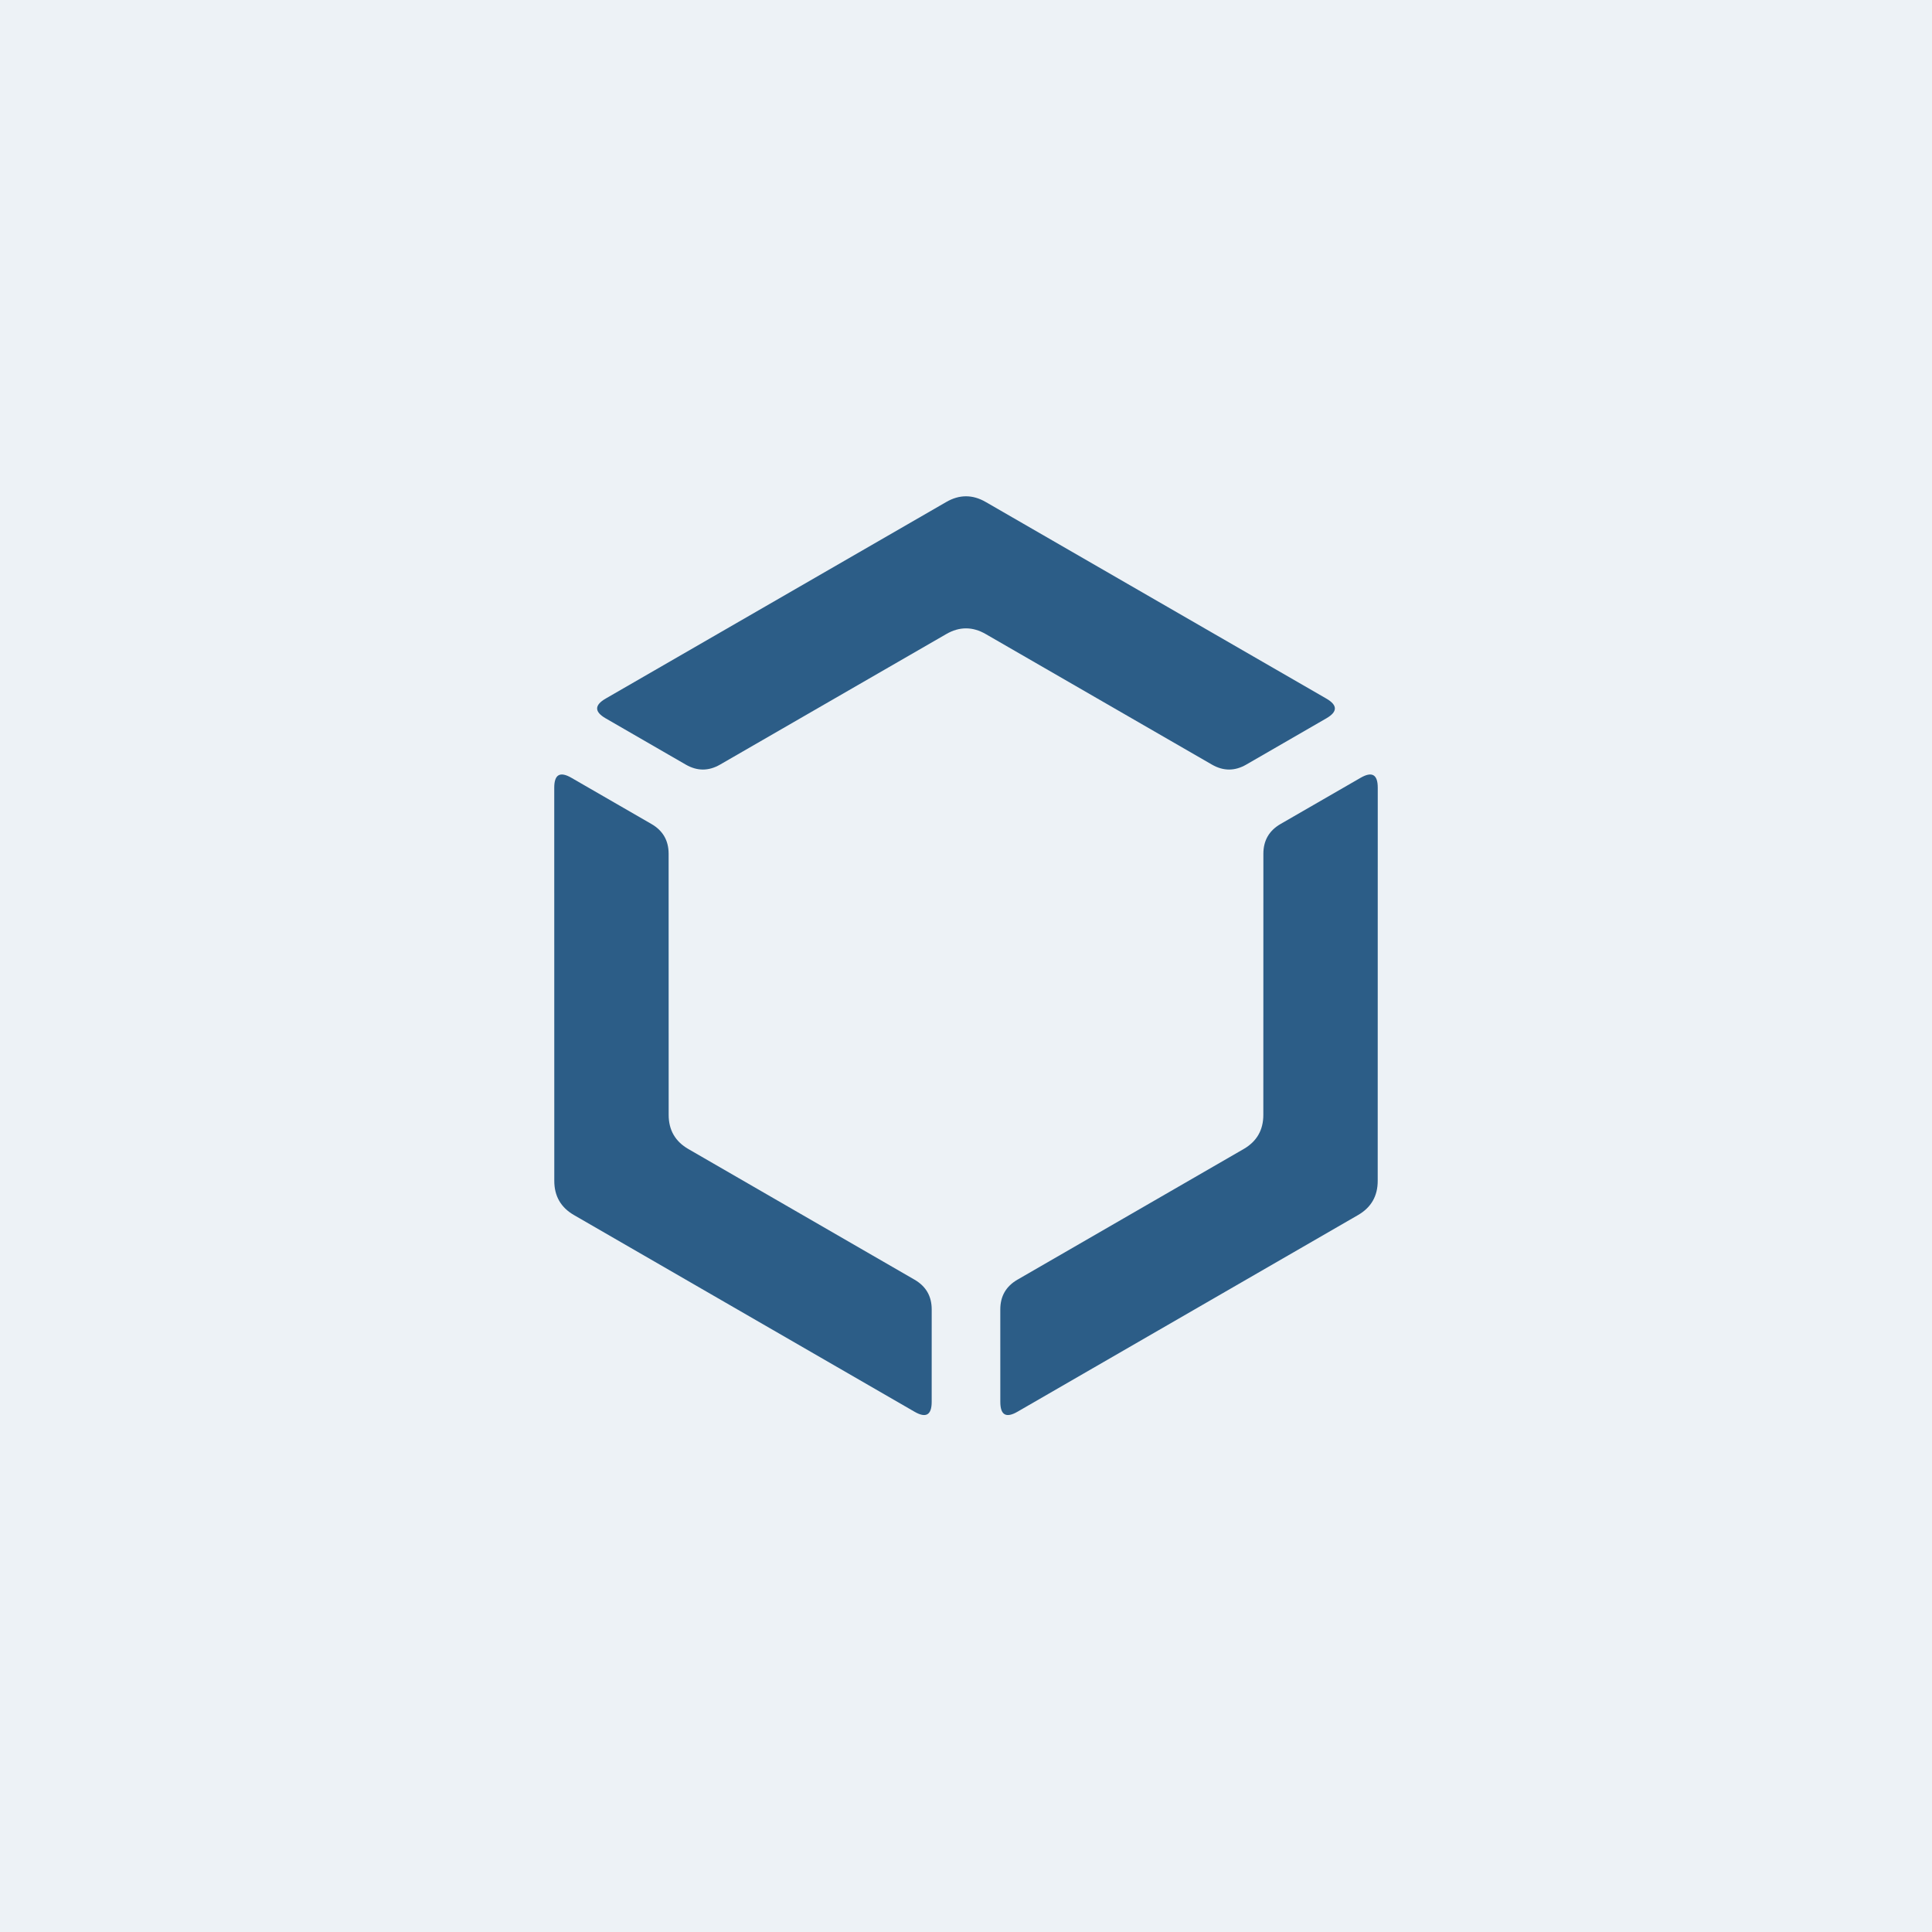
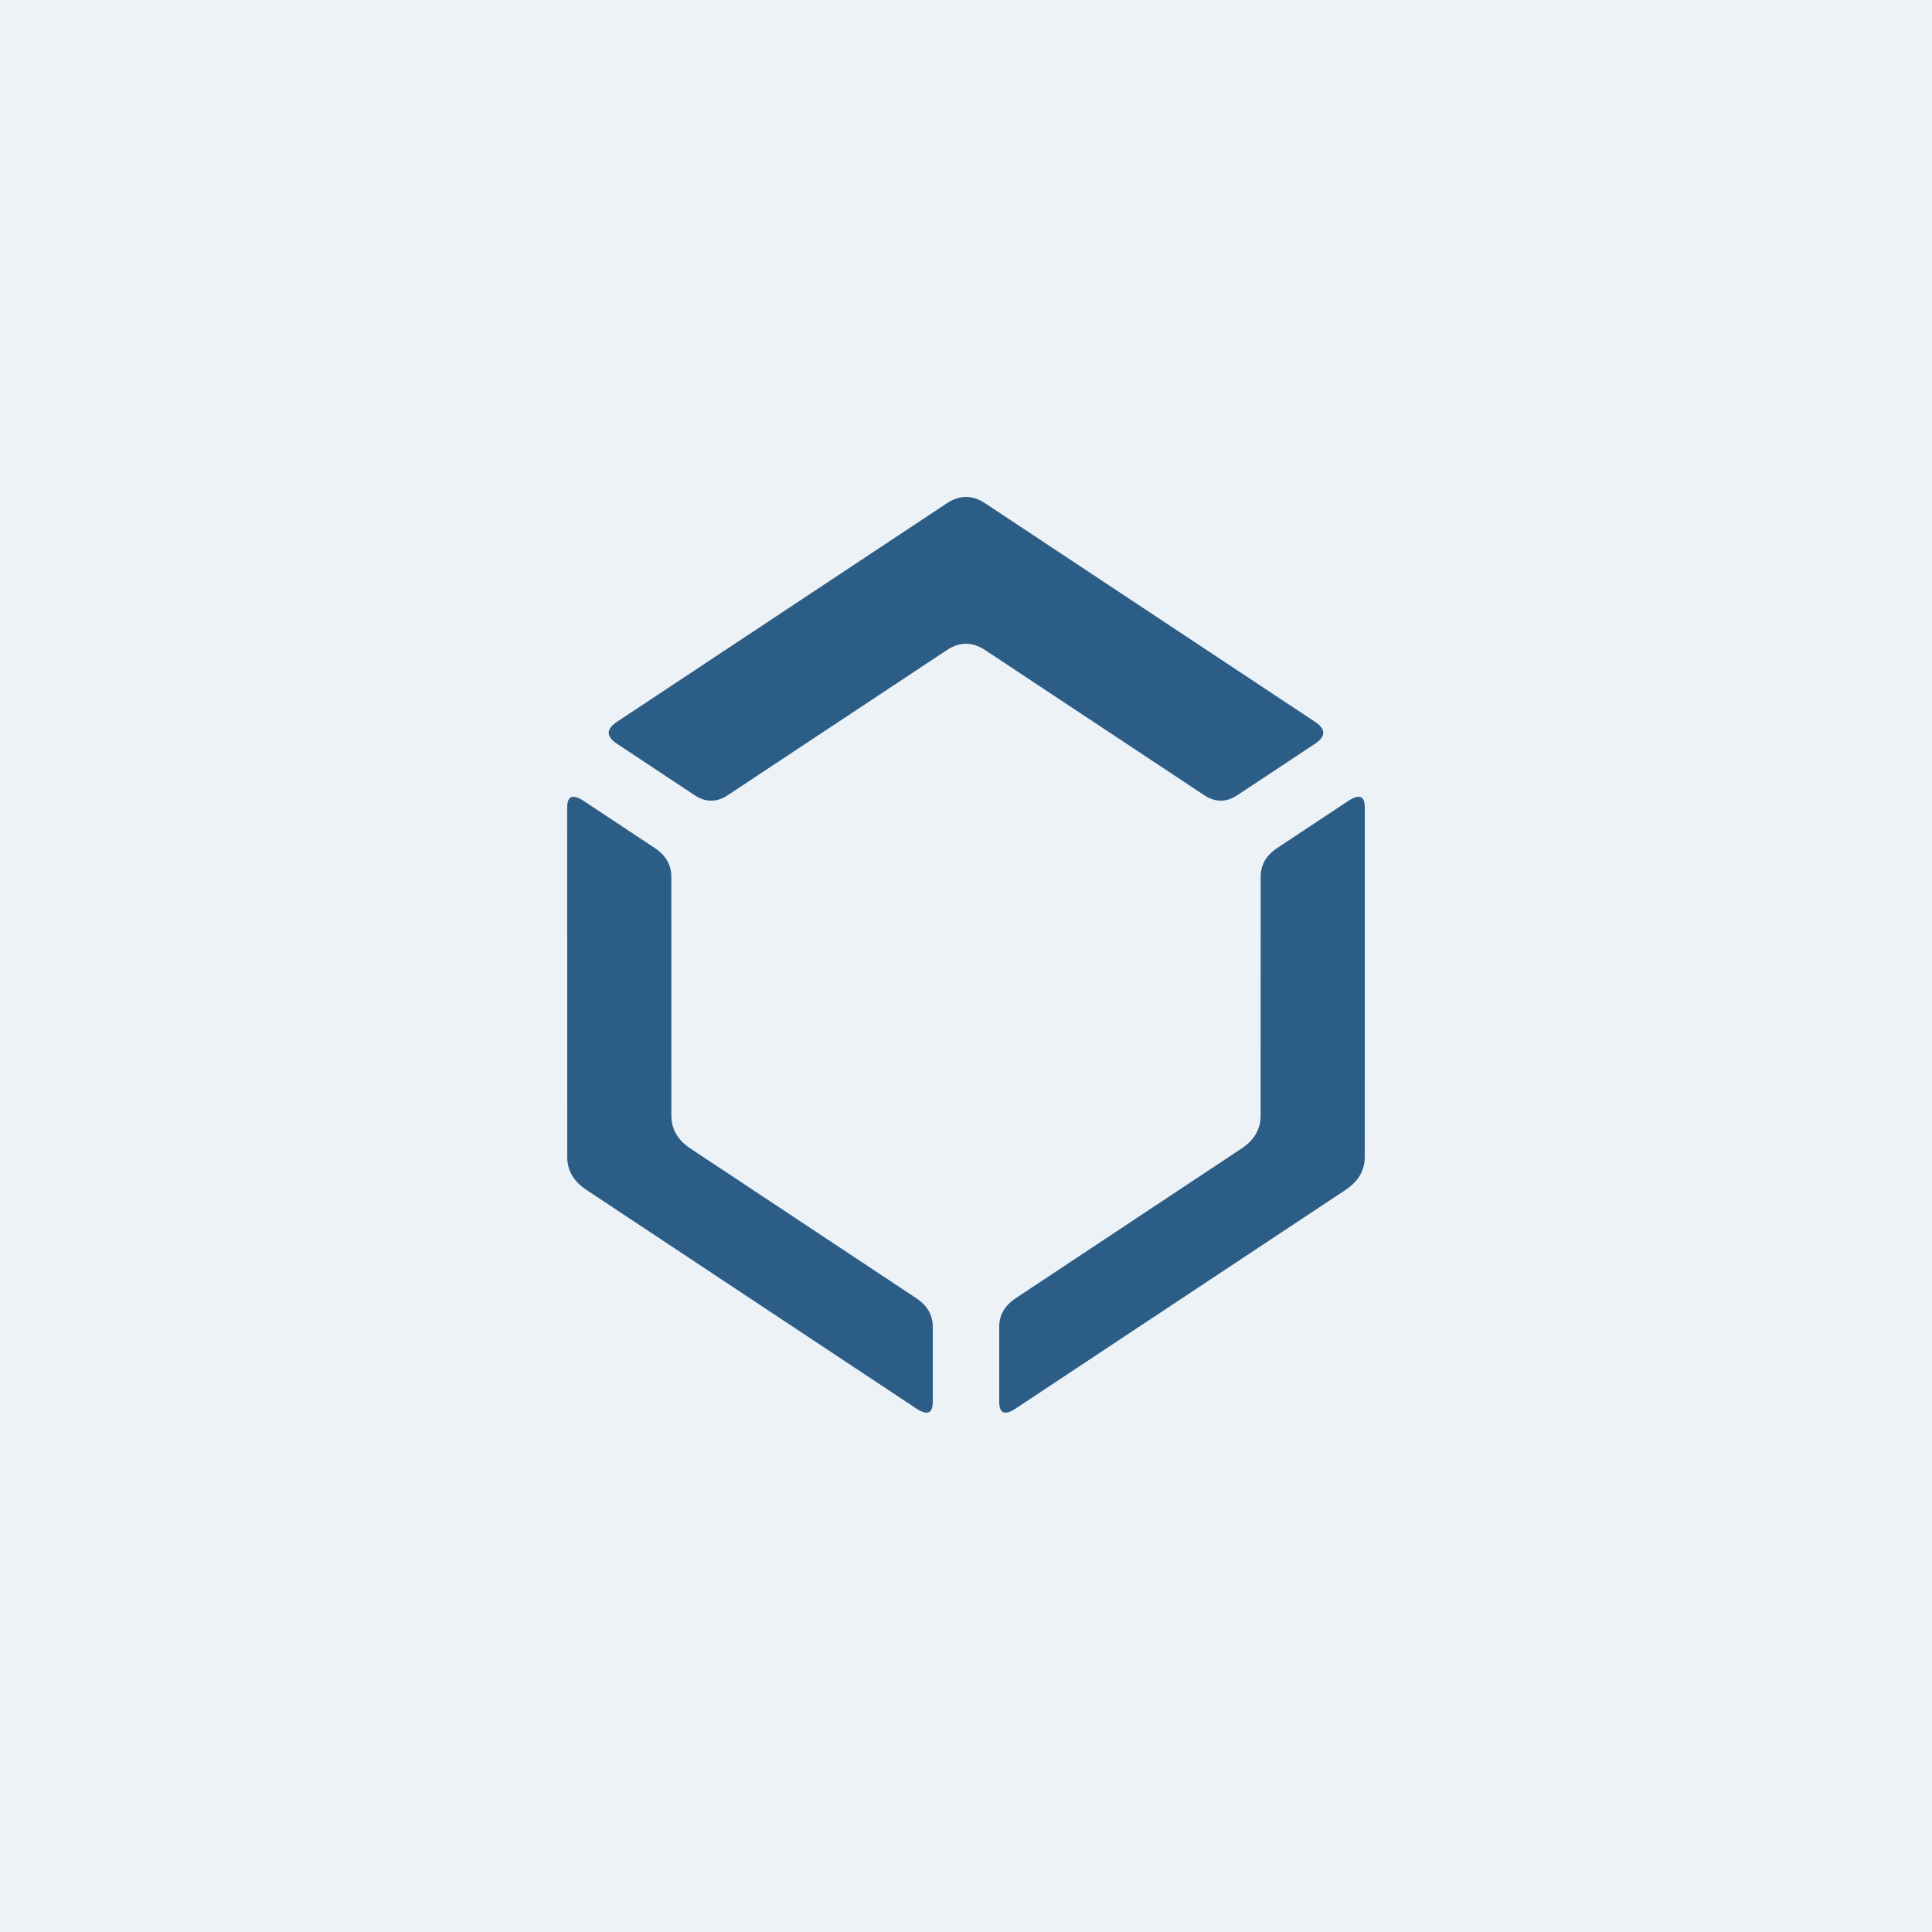
<svg xmlns="http://www.w3.org/2000/svg" viewBox="0 0 512 512" role="img">
  <rect width="512" height="512" fill="#EDF2F6" />
  <g transform="translate(88 88) scale(3.5)" fill="#2C5D87">
-     <path transform="rotate(0 48 48)" d="M20.72 27.75L46.5 12.87Q48 12 49.5 12.87L75.28 27.75Q76.58 28.5 75.28 29.25L69.22 32.75Q67.92 33.5 66.62 32.75L49.5 22.87Q48 22 46.5 22.87L29.38 32.75Q28.08 33.5 26.78 32.75L20.72 29.25Q19.42 28.5 20.72 27.75Z" />
-     <path transform="rotate(120 48 48)" d="M20.72 27.75L46.5 12.87Q48 12 49.5 12.87L75.28 27.75Q76.58 28.5 75.28 29.25L69.22 32.75Q67.92 33.5 66.62 32.75L49.5 22.87Q48 22 46.5 22.87L29.38 32.75Q28.08 33.5 26.78 32.75L20.72 29.25Q19.42 28.5 20.72 27.75Z" />
-     <path transform="rotate(240 48 48)" d="M20.72 27.75L46.5 12.87Q48 12 49.5 12.87L75.28 27.75Q76.58 28.5 75.28 29.25L69.22 32.75Q67.92 33.5 66.62 32.75L49.5 22.87Q48 22 46.5 22.87L29.38 32.75Q28.08 33.5 26.78 32.75L20.72 29.25Q19.42 28.5 20.72 27.75Z" />
+     <path d="M 21.578 29.507 L 46.547 12.967 Q 48.000 12.000 49.453 12.967 L 74.422 29.507 Q 75.681 30.341 74.422 31.175 L 68.552 35.065 Q 67.293 35.899 66.034 35.065 L 49.453 24.083 Q 48.000 23.116 46.547 24.083 L 29.966 35.065 Q 28.707 35.899 27.448 35.065 L 21.578 31.175 Q 20.319 30.341 21.578 29.507 Z" />
+     <path d="M 78.196 36.006 L 78.193 62.451 Q 78.196 63.992 76.740 64.953 L 51.774 81.499 Q 50.516 82.334 50.516 81.000 L 50.515 75.316 Q 50.516 73.983 51.774 73.148 L 68.855 61.826 Q 70.311 60.865 70.308 59.325 L 70.312 41.230 Q 70.312 39.897 71.571 39.062 L 76.938 35.507 Q 78.197 34.673 78.196 36.006 Z" />
+     <path d="M 44.226 81.499 L 19.260 64.953 Q 17.804 63.992 17.807 62.451 L 17.804 36.006 Q 17.803 34.673 19.062 35.507 L 24.429 39.062 Q 25.688 39.897 25.688 41.230 L 25.692 59.325 Q 25.689 60.865 27.145 61.826 L 44.226 73.148 Q 45.484 73.983 45.485 75.316 L 45.484 81.000 Q 45.484 82.334 44.226 81.499 Z" />
  </g>
</svg>
